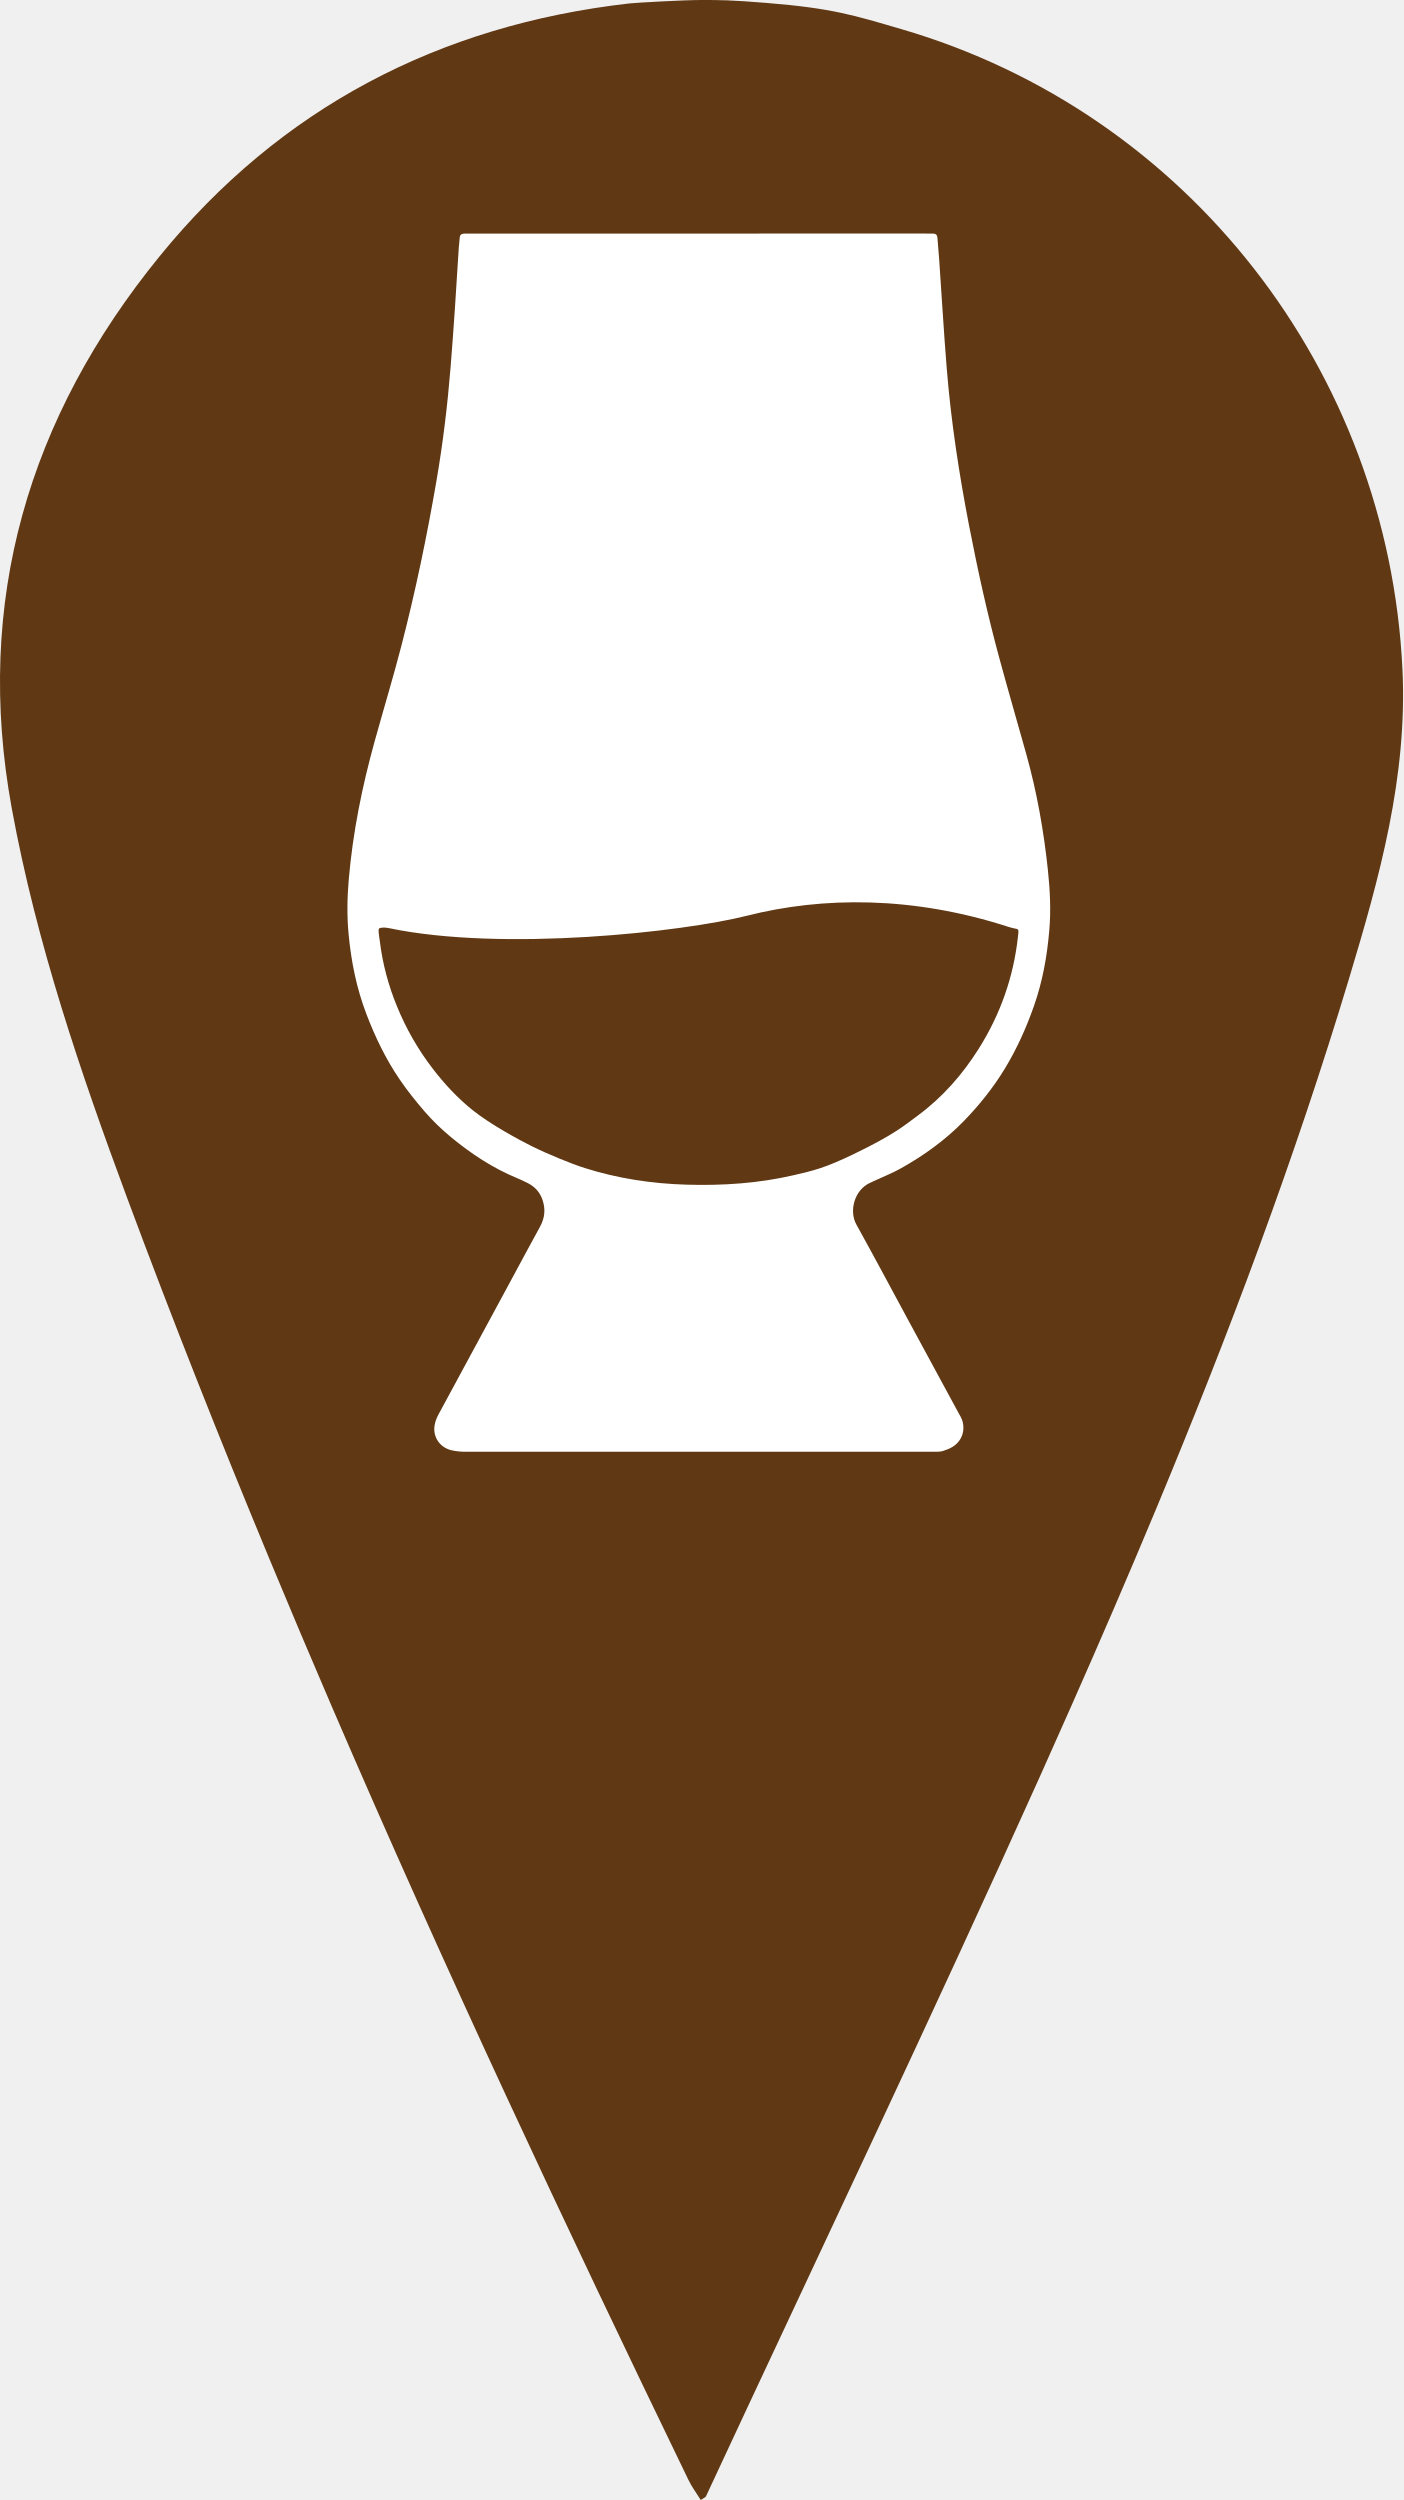
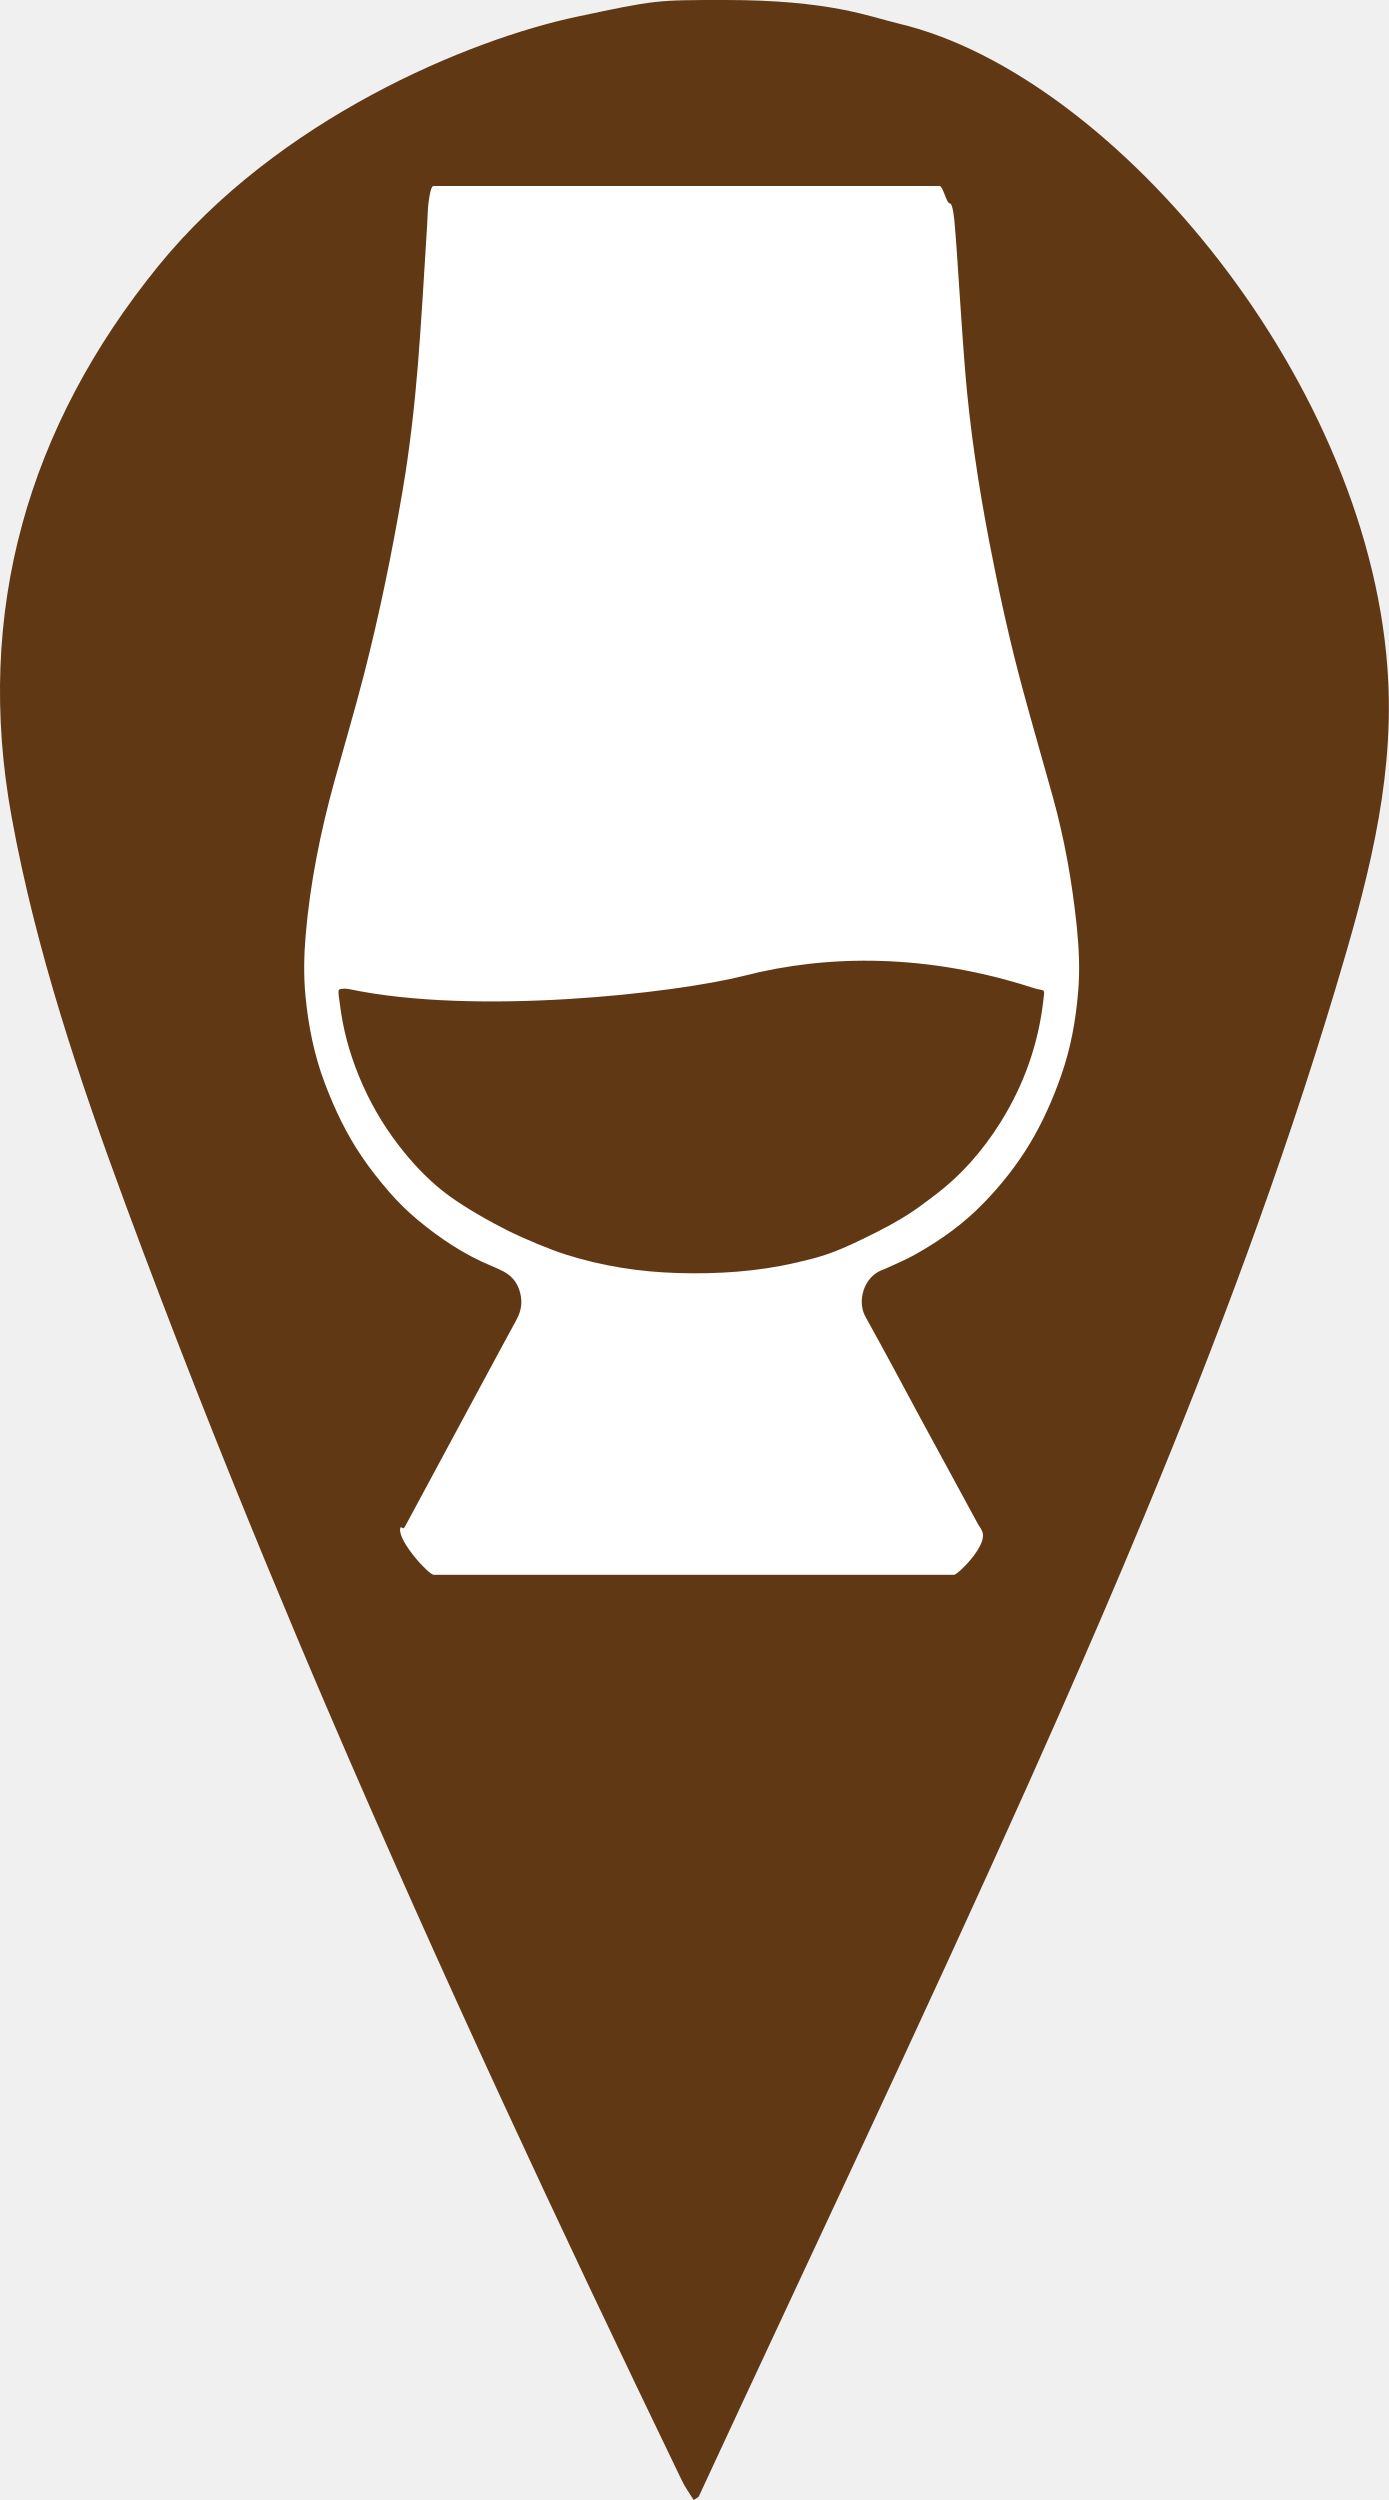
- <svg xmlns="http://www.w3.org/2000/svg" version="1.1" id="Vrstva_1" x="0px" y="0px" width="80.136px" height="142.787px" viewBox="0 0 80.136 142.787" enable-background="new 0 0 80.136 142.787" xml:space="preserve">
+ <svg xmlns="http://www.w3.org/2000/svg" version="1.1" id="Vrstva_1" x="0px" y="0px" width="20px" height="36px" viewBox="0 0 20 36" enable-background="new 0 0 20 36" xml:space="preserve">
+   <path fill-rule="evenodd" clip-rule="evenodd" fill="#4C4C4C" d="M1131.417-114.757c-3.275-68.314-49.067-127.443-114.728-146.596  c-10.844-3.163-22.191-3.97-33.307-6.97c-8.216,0-16.429,0-24.645,0c-1.438,1-2.859,0.927-4.315,1.093  c-43.532,4.953-79.86,23.888-107.515,57.857c-30.027,36.882-42.555,79.035-33.854,126.486c5.633,30.724,15.667,60.229,26.503,89.396  c37.221,100.18,81.895,197.124,128.412,293.24c0.771,1.591,1.854,3.034,2.809,4.572c0.647-0.455,1.07-0.587,1.197-0.859  c25.543-54.891,51.624-109.538,76.437-164.759c26.804-59.648,51.916-120.037,70.805-182.771  C1126.144-67.079,1132.595-90.18,1131.417-114.757z" />
  <g>
-     <path fill="#603813" d="M80.101,38.235C79.284,21.192,67.858,6.441,51.479,1.663c-2.705-0.79-3.931-1.191-7.686-1.495   C41.733,0,41.102,0,40.067,0c-1.016,0-3.761,0.155-4.124,0.196c-10.86,1.236-19.922,5.96-26.822,14.435   C1.63,23.832-1.495,34.348,0.675,46.186c1.405,7.665,3.909,15.026,6.612,22.303c2.565,6.902,5.275,13.741,8.094,20.534   c1.171,2.823,2.362,5.64,3.57,8.446c6.411,14.893,13.304,29.573,20.372,44.177c0.192,0.396,0.463,0.757,0.701,1.141   c0.161-0.113,0.268-0.146,0.299-0.214c6.372-13.695,12.879-27.328,19.069-41.104c0.598-1.331,1.191-2.664,1.781-3.999   c1.656-3.741,3.279-7.498,4.852-11.274c4.136-9.931,7.923-20,11.031-30.324C78.785,50.129,80.395,44.367,80.101,38.235z" />
-     <path fill="#FFFFFF" d="M59.853,49.718c-0.236-2.246-0.627-4.463-1.235-6.639c-0.514-1.837-1.047-3.669-1.547-5.51   c-0.68-2.499-1.233-5.027-1.726-7.569c-0.572-2.959-1.027-5.937-1.271-8.942c-0.17-2.09-0.29-4.185-0.436-6.277   c-0.028-0.4-0.065-0.8-0.097-1.2c-0.012-0.161-0.09-0.241-0.257-0.238c-0.177,0.003-0.356-0.004-0.535-0.004   c-8.647,0-17.296,0.002-25.944,0.003c-0.089,0-0.179,0.005-0.268,0.002c-0.173-0.006-0.272,0.059-0.281,0.247   c-0.008,0.178-0.041,0.355-0.051,0.533c-0.142,2.293-0.286,4.587-0.472,6.877c-0.175,2.159-0.434,4.305-0.801,6.44   c-0.544,3.167-1.197,6.312-2.002,9.424c-0.473,1.826-1.02,3.63-1.524,5.446c-0.721,2.597-1.255,5.225-1.486,7.914   c-0.091,1.049-0.109,2.095-0.009,3.141c0.148,1.561,0.456,3.088,1.018,4.558c0.5,1.306,1.101,2.559,1.891,3.719   c0.441,0.648,0.929,1.256,1.439,1.847c0.454,0.525,0.954,1.005,1.485,1.446c1.156,0.957,2.4,1.78,3.795,2.356   c0.206,0.086,0.41,0.179,0.607,0.281c0.392,0.202,0.673,0.496,0.827,0.923c0.198,0.551,0.148,1.063-0.134,1.575   c-0.603,1.095-1.188,2.198-1.784,3.297c-1.332,2.464-2.661,4.926-3.995,7.389c-0.118,0.218-0.211,0.44-0.244,0.688   c-0.088,0.651,0.318,1.227,0.956,1.382c0.25,0.061,0.544,0.09,0.804,0.09c4.486-0.004,8.837-0.003,13.525-0.003   c0-0.001,8.857,0.003,13.354,0.003c0.374,0,0.413-0.054,0.594-0.114c0.703-0.234,1.1-0.844,0.94-1.569   c-0.048-0.222-0.159-0.38-0.266-0.577c-0.948-1.757-1.897-3.496-2.847-5.253c-0.986-1.826-1.959-3.651-2.965-5.466   c-0.433-0.78-0.108-1.989,0.793-2.386c0.111-0.05,0.223-0.101,0.333-0.152c0.476-0.223,0.966-0.416,1.421-0.672   c1.319-0.741,2.539-1.615,3.598-2.707c0.89-0.917,1.683-1.91,2.343-3c0.684-1.127,1.221-2.328,1.659-3.576   c0.487-1.39,0.746-2.827,0.87-4.285C60.03,52.014,59.973,50.862,59.853,49.718z M58.14,53.5c-0.253,2.311-1.009,4.442-2.241,6.399   c-0.933,1.481-2.076,2.783-3.496,3.828c-0.759,0.558-1.314,1.064-3.642,2.188c-1.659,0.802-2.301,0.944-3.447,1.21   c-2.007,0.464-4.043,0.597-6.097,0.537c-1.984-0.057-3.931-0.352-5.826-0.952c-0.746-0.236-2.094-0.784-3.054-1.263   c-0.687-0.343-2.315-1.218-3.344-2.042c-0.861-0.691-1.609-1.497-2.281-2.372c-0.84-1.095-1.519-2.282-2.04-3.558   c-0.485-1.187-0.819-2.413-0.974-3.688c-0.023-0.188-0.06-0.366-0.073-0.555c-0.015-0.214,0.022-0.234,0.229-0.251   c0.118-0.01,0.239,0.003,0.354,0.028c6.514,1.366,16.822,0.215,20.457-0.708c4.296-1.09,9.462-1.14,14.949,0.642   C58.202,53.134,58.203,52.924,58.14,53.5z" />
+     <path fill="#010101" d="M1059.421-89.891c-2.322-8.351-4.766-16.668-7.015-25.039c-3.79-14.104-6.754-28.391-9.245-42.78   c-1.557-8.987-2.793-18.02-3.577-27.103c-0.751-8.684-1.257-17.388-1.874-26.084c-0.261-3.677-0.507-7.355-0.81-11.029   c-0.18-2.188-2.202-3.993-4.359-3.993c-27.705,0.004-55.41,0.008-83.115,0.012c-12.955,0.002-25.91,0.014-38.866-0.016   c-1.425-0.003-2.562,0.333-3.622,1.362c-0.932,0.903-1.48,1.816-1.4,3.117c0.031,0.492-0.068,0.993-0.102,1.49   c-0.556,8.251-1.111,16.502-1.664,24.754c-0.469,7.01-1.08,14.009-1.91,20.985c-0.938,7.867-2.259,15.676-3.691,23.469   c-2.939,15.989-6.68,31.782-11.235,47.385c-2.248,7.7-4.423,15.421-6.19,23.248c-1.24,5.494-2.135,11.049-2.834,16.641   c-1.03,8.232-1.531,16.455-0.41,24.729c0.57,4.207,1.26,8.395,2.472,12.447c2.712,9.075,6.606,17.605,12.144,25.356   c3.612,5.058,7.695,9.695,12.416,13.694c5.179,4.386,10.771,8.218,17.063,10.914c1.236,0.529,2.461,1.091,3.66,1.696   c1.738,0.878,2.252,2.493,1.41,4.269c-0.148,0.314-0.32,0.619-0.485,0.926c-8.438,15.603-16.878,31.203-25.309,46.809   c-0.473,0.875-0.962,1.761-1.28,2.696c-1.448,4.254-0.561,8.764,3.066,11.784c2.314,1.927,5.318,2.606,8.211,2.61   C931.148,94.486,951,94.474,972,94.474c0-0.007,0-0.013,0-0.019c20,0,39.971-0.001,60.102,0.004   c0.998,0.001,1.848-0.024,2.831-0.203c6.952-1.262,10.507-8.155,8.054-14.391c-0.309-0.785-0.727-1.547-1.128-2.291   c-7.809-14.469-15.645-28.933-23.459-43.398c-0.853-1.578-1.746-3.141-2.539-4.748c-0.753-1.525-0.212-3.147,1.268-3.96   c0.741-0.407,1.514-0.758,2.292-1.09c3.627-1.55,7.076-3.42,10.414-5.527c5.347-3.375,10.141-7.405,14.37-12.074   c4.63-5.11,8.685-10.646,11.823-16.824c3.26-6.421,5.928-13.047,7.56-20.082c0.971-4.188,1.62-8.422,1.945-12.689   c0.456-5.974,0.122-11.939-0.538-17.895C1063.898-70.59,1062.082-80.32,1059.421-89.891z M1060.698-43.237   c-0.557,6.509-1.708,12.924-3.888,19.133c-1.957,5.571-4.356,10.936-7.406,15.97c-2.948,4.865-6.489,9.305-10.465,13.4   c-4.729,4.874-10.175,8.78-16.062,12.087c-2.035,1.144-4.227,2.012-6.347,3.004c-0.496,0.232-0.99,0.472-1.49,0.692   c-4.023,1.772-5.471,7.189-3.539,10.672c4.494,8.104,8.834,16.293,13.238,24.448c4.237,7.847,8.479,15.693,12.715,23.541   c0.473,0.876,0.97,1.744,1.186,2.732c0.711,3.24-1.103,6.149-4.326,6.943c-0.83,0.204-1.447,0.235-2.297,0.235   C1011.936,89.618,992,89.619,972,89.619c0,0.004,0,0.008,0,0.012c-20,0-40.289-0.004-60.32,0.012c-1.158,0-2.395-0.134-3.513-0.403   c-2.847-0.69-4.659-3.264-4.27-6.168c0.149-1.106,0.565-2.1,1.092-3.07c5.956-10.996,11.893-21.995,17.843-32.995   c2.655-4.907,5.271-9.833,7.965-14.72c1.26-2.285,1.483-4.575,0.595-7.039c-0.685-1.898-1.946-3.217-3.69-4.116   c-0.885-0.457-1.795-0.874-2.715-1.255C918.758,17.3,913.2,13.621,908.039,9.35c-2.375-1.965-4.608-4.114-6.633-6.458   c-2.28-2.64-4.457-5.353-6.426-8.245c-3.529-5.182-6.216-10.775-8.444-16.608c-2.508-6.563-3.883-13.386-4.546-20.354   c-0.443-4.669-0.363-9.34,0.041-14.025c1.035-12.006,3.42-23.742,6.639-35.339c2.252-8.11,4.695-16.167,6.805-24.32   c3.596-13.899,6.512-27.938,8.939-42.083c1.637-9.532,2.795-19.119,3.575-28.756c0.829-10.229,1.475-20.471,2.107-30.713   c0.05-0.795,0.192-1.585,0.229-2.379c0.037-0.839,0.48-1.13,1.254-1.103c0.398,0.014,0.797-0.011,1.195-0.011   c38.617-0.005,77.235-0.01,115.853-0.014c0.797,0,1.596,0.034,2.392,0.02c0.742-0.013,1.09,0.343,1.146,1.062   c0.139,1.788,0.307,3.573,0.431,5.362c0.646,9.344,1.188,18.695,1.945,28.03c1.087,13.42,3.117,26.715,5.674,39.931   c2.196,11.351,4.669,22.64,7.703,33.798c2.235,8.22,4.615,16.401,6.909,24.606c2.715,9.718,4.462,19.618,5.515,29.646   C1060.878-53.495,1061.136-48.352,1060.698-43.237z" />
+     <path d="M1050.354-44.202c-24.505-7.955-47.575-7.731-66.758-2.864c-16.229,4.117-62.262,9.257-91.35,3.158   c-0.517-0.108-1.059-0.169-1.584-0.124c-0.927,0.077-1.089,0.169-1.023,1.124c0.058,0.842,0.225,1.638,0.326,2.476   c0.69,5.697,2.182,11.17,4.35,16.473c2.329,5.697,5.357,10.998,9.107,15.887c3,3.91,6.343,7.508,10.188,10.59   c4.59,3.679,11.865,7.59,14.932,9.119c4.287,2.139,10.308,4.585,13.635,5.64c8.466,2.684,17.157,3.998,26.02,4.254   c9.168,0.265,18.263-0.329,27.223-2.403c5.118-1.184,7.987-1.824,15.396-5.401c10.392-5.017,12.873-7.278,16.258-9.769   c6.343-4.666,11.452-10.481,15.615-17.093c5.504-8.74,8.877-18.261,10.01-28.577C1052.979-44.287,1052.975-43.351,1050.354-44.202z   " />
+   </g>
+   <g>
+     <path fill="#603813" d="M19.991,9.818c-0.204-4.269-3.935-8.734-7.037-9.475C12.515,0.239,11.958,0,10.441,0   C9.438,0,9.445,0,8.315,0.239C6.75,0.569,3.999,1.712,2.276,3.835c-1.869,2.304-2.65,4.974-2.107,7.938   c0.35,1.919,0.975,3.778,1.65,5.603c0.64,1.729,1.316,3.45,2.02,5.152c0.292,0.706,0.59,1.416,0.892,2.119   c1.6,3.729,3.319,7.408,5.084,11.064C9.862,35.813,9.93,35.904,9.989,36c0.041-0.028,0.066-0.036,0.075-0.054   c1.59-3.429,3.214-6.843,4.759-10.292c0.149-0.334,0.298-0.668,0.445-1.002c0.413-0.938,0.819-1.878,1.211-2.824   c1.032-2.485,1.977-5.007,2.753-7.593C19.662,12.797,20.065,11.353,19.991,9.818z" />
+     <path fill="#FFFFFF" d="M15.504,13.326c-0.066-0.627-0.175-1.245-0.344-1.853c-0.142-0.512-0.291-1.023-0.43-1.537   c-0.189-0.697-0.343-1.402-0.48-2.111c-0.159-0.826-0.285-1.657-0.353-2.496c-0.047-0.583-0.081-1.167-0.122-1.75   c-0.007-0.112-0.018-0.224-0.026-0.335c-0.003-0.045-0.025-0.316-0.071-0.315c-0.05,0-0.099-0.251-0.148-0.251   c-2.405,0-4.809,0-7.213,0c-0.025,0-0.05,0-0.075,0c-0.048,0-0.076,0.267-0.079,0.318C6.161,3.047,6.151,3.221,6.149,3.271   c-0.04,0.64-0.08,1.343-0.131,1.981C5.969,5.854,5.897,6.484,5.795,7.08C5.644,7.963,5.462,8.856,5.238,9.725   c-0.131,0.509-0.283,1.021-0.423,1.527c-0.2,0.725-0.349,1.462-0.413,2.21c-0.025,0.293-0.031,0.59-0.003,0.881   c0.042,0.437,0.127,0.861,0.284,1.271c0.139,0.363,0.305,0.715,0.525,1.038c0.122,0.181,0.258,0.352,0.4,0.516   c0.126,0.146,0.265,0.28,0.413,0.404c0.321,0.266,0.667,0.496,1.055,0.657c0.058,0.023,0.114,0.05,0.169,0.077   c0.108,0.057,0.187,0.14,0.229,0.258c0.055,0.154,0.042,0.298-0.037,0.441c-0.168,0.305-0.33,0.613-0.497,0.919   c-0.37,0.688-0.739,1.375-1.11,2.062c-0.033,0.061-0.059-0.038-0.068,0.032c-0.024,0.182,0.411,0.659,0.484,0.659   c1.247,0,2.508,0,3.754,0l0,0c1.245,0,2.488,0,3.738,0c0.053,0,0.458-0.396,0.414-0.597c-0.014-0.063-0.044-0.085-0.073-0.14   c-0.264-0.492-0.528-0.969-0.792-1.458c-0.274-0.51-0.544-1.016-0.825-1.522c-0.12-0.217-0.03-0.554,0.221-0.664   c0.031-0.013,0.062-0.023,0.092-0.038c0.132-0.062,0.269-0.118,0.396-0.189c0.367-0.205,0.706-0.446,1-0.752   c0.248-0.256,0.468-0.534,0.652-0.838c0.19-0.314,0.339-0.651,0.46-0.998c0.136-0.388,0.208-0.789,0.242-1.195   C15.553,13.967,15.537,13.645,15.504,13.326z M15.027,14.381c-0.07,0.645-0.28,1.239-0.623,1.786   c-0.259,0.413-0.578,0.775-0.973,1.067c-0.21,0.155-0.365,0.298-1.012,0.61c-0.461,0.224-0.64,0.264-0.958,0.339   c-0.558,0.129-1.125,0.165-1.695,0.149c-0.552-0.016-1.093-0.099-1.62-0.267c-0.208-0.065-0.583-0.219-0.849-0.352   c-0.191-0.096-0.645-0.34-0.93-0.569c-0.239-0.193-0.448-0.417-0.634-0.662C5.5,16.179,5.311,15.846,5.166,15.49   c-0.135-0.331-0.228-0.673-0.271-1.027c-0.006-0.055-0.017-0.104-0.02-0.156c-0.004-0.06,0.005-0.065,0.063-0.069   c0.033-0.003,0.066,0.001,0.099,0.007c1.811,0.381,4.677,0.061,5.688-0.196c1.194-0.306,2.631-0.318,4.156,0.178   C15.045,14.279,15.045,14.221,15.027,14.381z" />
  </g>
</svg>
